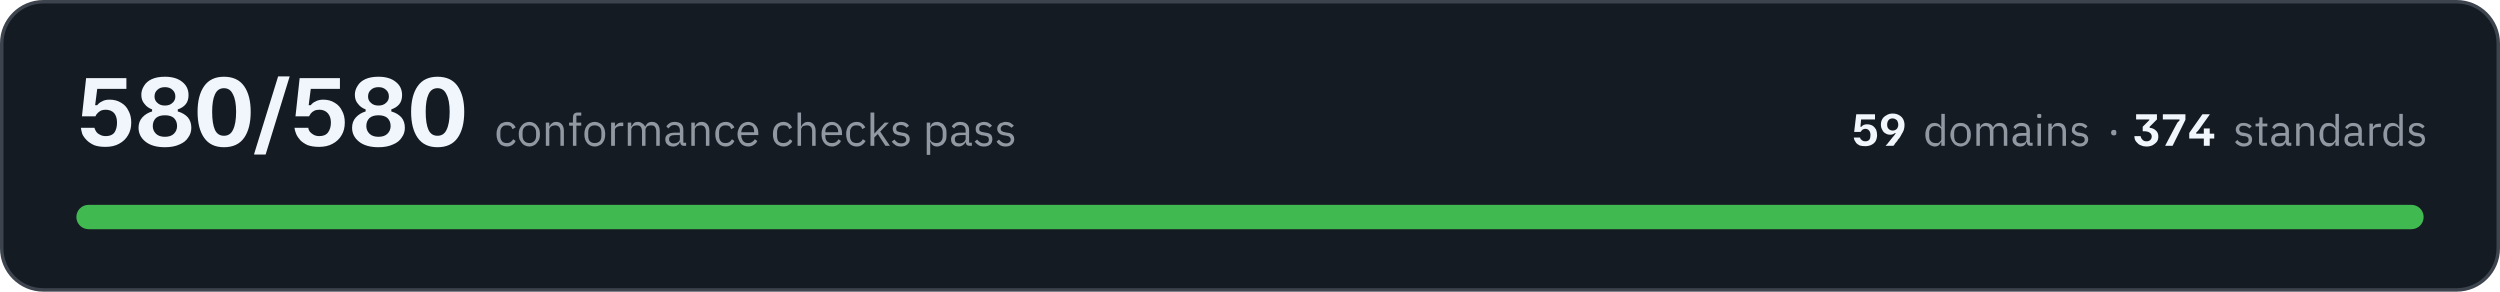
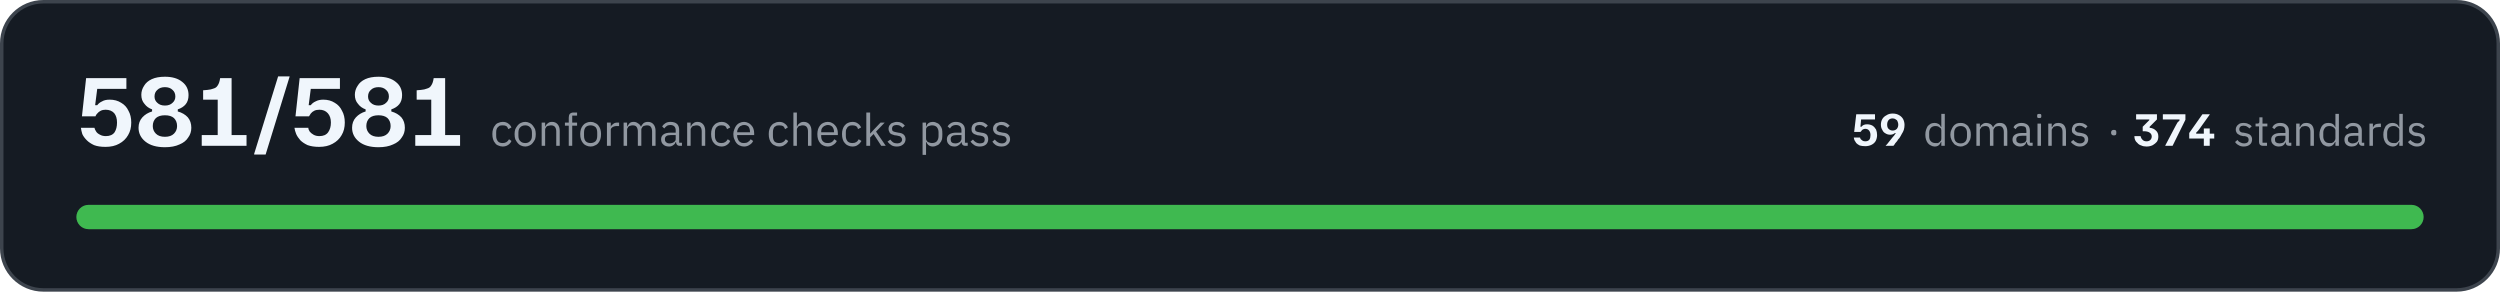
- <svg xmlns="http://www.w3.org/2000/svg" width="720" height="84" viewBox="0 0 7200 840" role="img" aria-label="All 580 conformance checks pass, across 59 domains and 374 standards">
+ <svg xmlns="http://www.w3.org/2000/svg" width="720" height="84" viewBox="0 0 7200 840" role="img" aria-label="All 581 conformance checks pass, across 59 domains and 374 standards">
  <rect x="5" y="5" width="7190" height="830" rx="120" fill="#151b23" stroke="#3d444d" stroke-width="10" />
-   <path fill="#f0f6fc" d="M304 423Q284 423 271 418Q258 412 250 404Q241 395 237 386Q234 376 233 368L272 368Q273 373 277 379Q280 384 288 388Q295 392 305 392Q322 392 330 381Q337 370 337 353Q337 336 329 326Q320 316 304 316Q296 316 290 319Q284 322 280 327Q276 331 275 335L236 335L248 225L364 225L364 256L280 256L274 303L280 303Q285 296 294 292Q302 287 316 287Q335 287 349 296Q363 304 370 319Q378 333 378 353Q378 374 369 389Q360 405 343 414Q327 423 304 423ZM475 424Q439 424 419 408Q399 392 399 368Q399 350 410 338Q421 326 438 321L438 315Q424 310 416 299Q407 289 407 273Q407 259 415 247Q422 235 437 228Q452 221 475 221Q507 221 525 236Q543 250 543 274Q543 290 535 300Q527 310 512 315L512 321Q530 326 541 338Q551 350 551 368Q551 384 542 396Q534 409 517 416Q500 424 475 424ZM475 394Q492 394 501 385Q510 376 510 363Q510 349 501 340Q492 332 475 332Q458 332 449 340Q440 349 440 363Q440 376 449 385Q458 394 475 394ZM475 304Q489 304 497 296Q505 289 505 278Q505 266 497 259Q489 251 475 251Q461 251 453 259Q445 266 445 278Q445 289 453 296Q461 304 475 304ZM645 424Q607 424 588 397Q569 370 569 322Q569 275 588 248Q607 221 645 221Q684 221 703 248Q722 275 722 322Q722 370 703 397Q684 424 645 424ZM645 391Q663 391 671 374Q680 356 680 322Q680 289 671 272Q663 254 645 254Q627 254 619 272Q611 289 611 322Q611 356 619 374Q627 391 645 391ZM732 445L732 443L801 220L834 220L834 221L765 445L732 445ZM919 423Q900 423 886 418Q873 412 865 404Q857 395 853 386Q849 376 848 368L888 368Q888 373 892 379Q896 384 903 388Q910 392 920 392Q937 392 945 381Q953 370 953 353Q953 336 944 326Q935 316 920 316Q911 316 905 319Q899 322 895 327Q892 331 890 335L851 335L863 225L979 225L979 256L895 256L889 303L895 303Q900 296 909 292Q918 287 931 287Q950 287 964 296Q978 304 985 319Q993 333 993 353Q993 374 984 389Q975 405 958 414Q942 423 919 423ZM1090 424Q1054 424 1034 408Q1014 392 1014 368Q1014 350 1025 338Q1036 326 1053 321L1053 315Q1039 310 1031 299Q1022 289 1022 273Q1022 259 1030 247Q1037 235 1052 228Q1067 221 1090 221Q1122 221 1140 236Q1158 250 1158 274Q1158 290 1150 300Q1142 310 1127 315L1127 321Q1145 326 1156 338Q1166 350 1166 368Q1166 384 1157 396Q1149 409 1132 416Q1115 424 1090 424ZM1090 394Q1107 394 1116 385Q1125 376 1125 363Q1125 349 1116 340Q1107 332 1090 332Q1073 332 1064 340Q1055 349 1055 363Q1055 376 1064 385Q1073 394 1090 394ZM1090 304Q1104 304 1112 296Q1120 289 1120 278Q1120 266 1112 259Q1104 251 1090 251Q1076 251 1068 259Q1060 266 1060 278Q1060 289 1068 296Q1076 304 1090 304ZM1260 424Q1222 424 1203 397Q1184 370 1184 322Q1184 275 1203 248Q1222 221 1260 221Q1299 221 1318 248Q1337 275 1337 322Q1337 370 1318 397Q1299 424 1260 424ZM1260 391Q1278 391 1286 374Q1295 356 1295 322Q1295 289 1286 272Q1278 254 1260 254Q1242 254 1234 272Q1226 289 1226 322Q1226 356 1234 374Q1242 391 1260 391Z" />
-   <path fill="#9198a1" d="M1460 422Q1453 422 1447 419Q1441 417 1438 412Q1434 408 1432 401Q1430 395 1430 386Q1430 378 1432 372Q1434 365 1438 361Q1441 356 1447 354Q1453 351 1460 351Q1470 351 1476 356Q1482 360 1485 367L1476 372Q1474 366 1470 363Q1466 361 1460 361Q1455 361 1451 362Q1448 364 1446 366Q1443 369 1442 373Q1441 376 1441 381L1441 392Q1441 401 1446 407Q1450 412 1460 412Q1472 412 1478 401L1485 406Q1482 413 1476 417Q1469 422 1460 422ZM1525 422Q1518 422 1512 419Q1507 417 1503 412Q1499 407 1496 401Q1494 395 1494 386Q1494 379 1496 372Q1499 366 1503 361Q1507 356 1512 354Q1518 351 1525 351Q1531 351 1537 354Q1542 356 1546 361Q1550 366 1553 372Q1555 379 1555 386Q1555 395 1553 401Q1550 407 1546 412Q1542 417 1537 419Q1531 422 1525 422ZM1525 412Q1533 412 1538 407Q1544 402 1544 391L1544 382Q1544 371 1538 366Q1533 361 1525 361Q1516 361 1511 366Q1505 371 1505 382L1505 391Q1505 402 1511 407Q1516 412 1525 412ZM1572 420L1572 353L1582 353L1582 364L1583 364Q1585 358 1590 355Q1594 351 1602 351Q1612 351 1618 358Q1624 365 1624 377L1624 420L1614 420L1614 379Q1614 361 1599 361Q1596 361 1593 362Q1590 362 1588 364Q1585 365 1584 368Q1582 370 1582 373L1582 420L1572 420ZM1650 362L1639 362L1639 353L1650 353L1650 339Q1650 332 1653 328Q1657 324 1664 324L1674 324L1674 333L1660 333L1660 353L1674 353L1674 362L1660 362L1660 420L1650 420L1650 362ZM1713 422Q1706 422 1700 419Q1695 417 1691 412Q1687 407 1685 401Q1683 395 1683 386Q1683 379 1685 372Q1687 366 1691 361Q1695 356 1700 354Q1706 351 1713 351Q1720 351 1725 354Q1731 356 1735 361Q1739 366 1741 372Q1743 379 1743 386Q1743 395 1741 401Q1739 407 1735 412Q1731 417 1725 419Q1720 422 1713 422ZM1713 412Q1721 412 1727 407Q1732 402 1732 391L1732 382Q1732 371 1727 366Q1721 361 1713 361Q1704 361 1699 366Q1694 371 1694 382L1694 391Q1694 402 1699 407Q1704 412 1713 412ZM1760 420L1760 353L1771 353L1771 365L1771 365Q1773 360 1778 357Q1782 353 1791 353L1795 353L1795 363L1789 363Q1780 363 1775 367Q1771 370 1771 374L1771 420L1760 420ZM1808 420L1808 353L1818 353L1818 364L1819 364Q1820 361 1822 359Q1823 357 1825 355Q1827 353 1830 352Q1833 351 1837 351Q1844 351 1849 355Q1855 358 1858 365L1858 365Q1860 360 1865 355Q1870 351 1878 351Q1888 351 1894 358Q1900 365 1900 377L1900 420L1890 420L1890 379Q1890 370 1886 365Q1883 361 1875 361Q1872 361 1869 362Q1866 362 1864 364Q1862 365 1861 368Q1859 370 1859 373L1859 420L1849 420L1849 379Q1849 370 1845 365Q1842 361 1834 361Q1831 361 1828 362Q1826 362 1823 364Q1821 365 1820 368Q1818 370 1818 373L1818 420L1808 420ZM1970 420Q1964 420 1962 417Q1959 414 1959 409L1958 409Q1956 415 1951 418Q1946 422 1939 422Q1928 422 1922 416Q1916 411 1916 401Q1916 392 1923 387Q1930 382 1945 382L1958 382L1958 375Q1958 368 1954 364Q1950 360 1942 360Q1936 360 1932 363Q1928 366 1925 370L1919 364Q1922 359 1928 355Q1934 351 1943 351Q1955 351 1962 357Q1968 363 1968 374L1968 411L1976 411L1976 420L1970 420ZM1940 413Q1944 413 1947 412Q1951 411 1953 409Q1955 408 1957 405Q1958 403 1958 400L1958 389L1944 389Q1935 389 1931 392Q1927 395 1927 400L1927 402Q1927 407 1931 410Q1934 413 1940 413ZM1991 420L1991 353L2001 353L2001 364L2002 364Q2004 358 2009 355Q2013 351 2021 351Q2031 351 2037 358Q2043 365 2043 377L2043 420L2033 420L2033 379Q2033 361 2018 361Q2015 361 2012 362Q2009 362 2006 364Q2004 365 2003 368Q2001 370 2001 373L2001 420L1991 420ZM2090 422Q2083 422 2077 419Q2072 417 2068 412Q2064 408 2062 401Q2060 395 2060 386Q2060 378 2062 372Q2064 365 2068 361Q2072 356 2077 354Q2083 351 2090 351Q2100 351 2106 356Q2112 360 2115 367L2106 372Q2104 366 2100 363Q2096 361 2090 361Q2085 361 2082 362Q2078 364 2076 366Q2073 369 2072 373Q2071 376 2071 381L2071 392Q2071 401 2076 407Q2080 412 2090 412Q2102 412 2108 401L2115 406Q2112 413 2106 417Q2099 422 2090 422ZM2155 422Q2148 422 2142 419Q2137 417 2133 412Q2129 407 2127 401Q2124 395 2124 386Q2124 379 2127 372Q2129 366 2133 361Q2137 356 2142 354Q2148 351 2155 351Q2161 351 2167 354Q2172 356 2176 361Q2180 365 2182 371Q2184 377 2184 384L2184 389L2135 389L2135 392Q2135 396 2137 400Q2138 404 2141 407Q2143 409 2147 411Q2151 412 2155 412Q2162 412 2166 409Q2171 406 2174 401L2181 406Q2178 413 2171 417Q2164 422 2155 422ZM2155 360Q2150 360 2147 362Q2143 363 2141 366Q2138 369 2137 372Q2135 376 2135 380L2135 381L2172 381L2172 380Q2172 371 2168 365Q2163 360 2155 360ZM2256 422Q2249 422 2244 419Q2238 417 2234 412Q2230 408 2228 401Q2226 395 2226 386Q2226 378 2228 372Q2230 365 2234 361Q2238 356 2244 354Q2249 351 2256 351Q2266 351 2272 356Q2278 360 2281 367L2273 372Q2271 366 2267 363Q2263 361 2256 361Q2252 361 2248 362Q2245 364 2242 366Q2240 369 2239 373Q2238 376 2238 381L2238 392Q2238 401 2242 407Q2247 412 2256 412Q2269 412 2275 401L2282 406Q2279 413 2272 417Q2266 422 2256 422ZM2297 324L2307 324L2307 364L2308 364Q2310 358 2315 355Q2319 351 2327 351Q2337 351 2343 358Q2349 365 2349 377L2349 420L2339 420L2339 379Q2339 361 2324 361Q2320 361 2318 362Q2315 362 2312 364Q2310 365 2309 368Q2307 370 2307 373L2307 420L2297 420L2297 324ZM2396 422Q2389 422 2383 419Q2378 417 2374 412Q2370 407 2368 401Q2366 395 2366 386Q2366 379 2368 372Q2370 366 2374 361Q2378 356 2383 354Q2389 351 2396 351Q2403 351 2408 354Q2413 356 2417 361Q2421 365 2423 371Q2425 377 2425 384L2425 389L2377 389L2377 392Q2377 396 2378 400Q2379 404 2382 407Q2384 409 2388 411Q2392 412 2397 412Q2403 412 2408 409Q2412 406 2415 401L2422 406Q2419 413 2412 417Q2405 422 2396 422ZM2396 360Q2392 360 2388 362Q2385 363 2382 366Q2379 369 2378 372Q2377 376 2377 380L2377 381L2414 381L2414 380Q2414 371 2409 365Q2404 360 2396 360ZM2467 422Q2460 422 2454 419Q2449 417 2445 412Q2441 408 2439 401Q2437 395 2437 386Q2437 378 2439 372Q2441 365 2445 361Q2449 356 2454 354Q2460 351 2467 351Q2477 351 2483 356Q2489 360 2492 367L2483 372Q2482 366 2477 363Q2473 361 2467 361Q2462 361 2459 362Q2455 364 2453 366Q2451 369 2449 373Q2448 376 2448 381L2448 392Q2448 401 2453 407Q2458 412 2467 412Q2480 412 2485 401L2493 406Q2489 413 2483 417Q2477 422 2467 422ZM2507 324L2518 324L2518 385L2518 385L2529 373L2548 353L2560 353L2535 379L2563 420L2550 420L2528 386L2518 396L2518 420L2507 420L2507 324ZM2595 422Q2585 422 2579 418Q2573 414 2568 408L2576 402Q2580 407 2584 410Q2589 413 2596 413Q2602 413 2606 410Q2610 407 2610 402Q2610 398 2607 395Q2605 392 2598 391L2593 390Q2588 390 2584 388Q2580 387 2577 385Q2574 383 2573 379Q2571 376 2571 371Q2571 366 2573 362Q2575 359 2578 356Q2581 354 2585 353Q2590 351 2595 351Q2603 351 2609 354Q2614 357 2618 362L2611 368Q2609 365 2605 363Q2601 360 2594 360Q2588 360 2584 363Q2581 366 2581 371Q2581 376 2584 378Q2588 380 2594 381L2599 382Q2610 383 2615 388Q2620 393 2620 401Q2620 410 2613 416Q2606 422 2595 422ZM2669 353L2679 353L2679 364L2680 364Q2682 357 2687 354Q2692 351 2699 351Q2705 351 2710 354Q2716 356 2719 361Q2723 365 2725 372Q2726 378 2726 386Q2726 395 2725 401Q2723 408 2719 412Q2716 417 2710 419Q2705 422 2699 422Q2685 422 2680 409L2679 409L2679 446L2669 446L2669 353ZM2696 412Q2705 412 2710 407Q2715 401 2715 392L2715 381Q2715 372 2710 366Q2705 361 2696 361Q2693 361 2690 362Q2686 363 2684 364Q2682 366 2680 368Q2679 371 2679 374L2679 399Q2679 402 2680 404Q2682 407 2684 409Q2686 410 2690 411Q2693 412 2696 412ZM2793 420Q2787 420 2784 417Q2782 414 2781 409L2781 409Q2778 415 2773 418Q2768 422 2761 422Q2750 422 2745 416Q2739 411 2739 401Q2739 392 2746 387Q2753 382 2767 382L2781 382L2781 375Q2781 368 2777 364Q2773 360 2765 360Q2759 360 2754 363Q2750 366 2748 370L2741 364Q2744 359 2750 355Q2756 351 2765 351Q2777 351 2784 357Q2791 363 2791 374L2791 411L2799 411L2799 420L2793 420ZM2763 413Q2767 413 2770 412Q2773 411 2776 409Q2778 408 2779 405Q2781 403 2781 400L2781 389L2767 389Q2758 389 2754 392Q2750 395 2750 400L2750 402Q2750 407 2753 410Q2757 413 2763 413ZM2834 422Q2824 422 2818 418Q2812 414 2807 408L2814 402Q2818 407 2823 410Q2828 413 2834 413Q2841 413 2845 410Q2848 407 2848 402Q2848 398 2846 395Q2843 392 2837 391L2831 390Q2827 390 2823 388Q2819 387 2816 385Q2813 383 2811 379Q2810 376 2810 371Q2810 366 2812 362Q2813 359 2817 356Q2820 354 2824 353Q2829 351 2834 351Q2842 351 2847 354Q2853 357 2857 362L2850 368Q2848 365 2844 363Q2839 360 2833 360Q2826 360 2823 363Q2820 366 2820 371Q2820 376 2823 378Q2826 380 2833 381L2838 382Q2849 383 2854 388Q2858 393 2858 401Q2858 410 2852 416Q2845 422 2834 422ZM2896 422Q2887 422 2880 418Q2874 414 2870 408L2877 402Q2881 407 2886 410Q2891 413 2897 413Q2904 413 2907 410Q2911 407 2911 402Q2911 398 2908 395Q2906 392 2899 391L2894 390Q2889 390 2885 388Q2881 387 2879 385Q2876 383 2874 379Q2872 376 2872 371Q2872 366 2874 362Q2876 359 2879 356Q2882 354 2887 353Q2891 351 2896 351Q2904 351 2910 354Q2915 357 2920 362L2913 368Q2911 365 2906 363Q2902 360 2895 360Q2889 360 2886 363Q2882 366 2882 371Q2882 376 2886 378Q2889 380 2895 381L2900 382Q2912 383 2916 388Q2921 393 2921 401Q2921 410 2914 416Q2908 422 2896 422Z" />
+   <path fill="#f0f6fc" d="M304 423Q284 423 271 418Q258 412 250 404Q241 395 237 386Q234 376 233 368L272 368Q273 373 277 379Q280 384 288 388Q295 392 305 392Q322 392 330 381Q337 370 337 353Q337 336 329 326Q320 316 304 316Q296 316 290 319Q284 322 280 327Q276 331 275 335L236 335L248 225L364 225L364 256L280 256L274 303L280 303Q285 296 294 292Q302 287 316 287Q335 287 349 296Q363 304 370 319Q378 333 378 353Q378 374 369 389Q360 405 343 414Q327 423 304 423ZM475 424Q439 424 419 408Q399 392 399 368Q399 350 410 338Q421 326 438 321L438 315Q424 310 416 299Q407 289 407 273Q407 259 415 247Q422 235 437 228Q452 221 475 221Q507 221 525 236Q543 250 543 274Q543 290 535 300Q527 310 512 315L512 321Q530 326 541 338Q551 350 551 368Q551 384 542 396Q534 409 517 416Q500 424 475 424ZM475 394Q492 394 501 385Q510 376 510 363Q510 349 501 340Q492 332 475 332Q458 332 449 340Q440 349 440 363Q440 376 449 385Q458 394 475 394ZM475 304Q489 304 497 296Q505 289 505 278Q505 266 497 259Q489 251 475 251Q461 251 453 259Q445 266 445 278Q445 289 453 296Q461 304 475 304ZM581 420L581 389L627 389L627 287L585 287L585 260L597 259Q608 258 615 255Q623 253 627 246Q632 239 634 225L667 225L667 389L710 389L710 420L581 420ZM732 445L732 443L801 220L834 220L834 221L765 445L732 445ZM919 423Q900 423 886 418Q873 412 865 404Q857 395 853 386Q849 376 848 368L888 368Q888 373 892 379Q896 384 903 388Q910 392 920 392Q937 392 945 381Q953 370 953 353Q953 336 944 326Q935 316 920 316Q911 316 905 319Q899 322 895 327Q892 331 890 335L851 335L863 225L979 225L979 256L895 256L889 303L895 303Q900 296 909 292Q918 287 931 287Q950 287 964 296Q978 304 985 319Q993 333 993 353Q993 374 984 389Q975 405 958 414Q942 423 919 423ZM1090 424Q1054 424 1034 408Q1014 392 1014 368Q1014 350 1025 338Q1036 326 1053 321L1053 315Q1039 310 1031 299Q1022 289 1022 273Q1022 259 1030 247Q1037 235 1052 228Q1067 221 1090 221Q1122 221 1140 236Q1158 250 1158 274Q1158 290 1150 300Q1142 310 1127 315L1127 321Q1145 326 1156 338Q1166 350 1166 368Q1166 384 1157 396Q1149 409 1132 416Q1115 424 1090 424ZM1090 394Q1107 394 1116 385Q1125 376 1125 363Q1125 349 1116 340Q1107 332 1090 332Q1073 332 1064 340Q1055 349 1055 363Q1055 376 1064 385Q1073 394 1090 394ZM1090 304Q1104 304 1112 296Q1120 289 1120 278Q1120 266 1112 259Q1104 251 1090 251Q1076 251 1068 259Q1060 266 1060 278Q1060 289 1068 296Q1076 304 1090 304ZM1196 420L1196 389L1242 389L1242 287L1200 287L1200 260L1212 259Q1223 258 1230 255Q1238 253 1242 246Q1247 239 1249 225L1282 225L1282 389L1325 389L1325 420L1196 420Z" />
+   <path fill="#9198a1" d="M1448 422Q1441 422 1435 419Q1429 417 1426 412Q1422 408 1420 401Q1418 395 1418 386Q1418 378 1420 372Q1422 365 1426 361Q1429 356 1435 354Q1441 351 1448 351Q1458 351 1464 356Q1470 360 1473 367L1464 372Q1462 366 1458 363Q1454 361 1448 361Q1443 361 1439 362Q1436 364 1434 366Q1431 369 1430 373Q1429 376 1429 381L1429 392Q1429 401 1434 407Q1438 412 1448 412Q1460 412 1466 401L1473 406Q1470 413 1464 417Q1457 422 1448 422ZM1513 422Q1506 422 1500 419Q1495 417 1491 412Q1487 407 1484 401Q1482 395 1482 386Q1482 379 1484 372Q1487 366 1491 361Q1495 356 1500 354Q1506 351 1513 351Q1519 351 1525 354Q1530 356 1534 361Q1538 366 1541 372Q1543 379 1543 386Q1543 395 1541 401Q1538 407 1534 412Q1530 417 1525 419Q1519 422 1513 422ZM1513 412Q1521 412 1526 407Q1532 402 1532 391L1532 382Q1532 371 1526 366Q1521 361 1513 361Q1504 361 1499 366Q1493 371 1493 382L1493 391Q1493 402 1499 407Q1504 412 1513 412ZM1560 420L1560 353L1570 353L1570 364L1571 364Q1573 358 1578 355Q1582 351 1590 351Q1600 351 1606 358Q1612 365 1612 377L1612 420L1602 420L1602 379Q1602 361 1587 361Q1584 361 1581 362Q1578 362 1575 364Q1573 365 1572 368Q1570 370 1570 373L1570 420L1560 420ZM1638 362L1627 362L1627 353L1638 353L1638 339Q1638 332 1641 328Q1645 324 1652 324L1662 324L1662 333L1648 333L1648 353L1662 353L1662 362L1648 362L1648 420L1638 420L1638 362ZM1701 422Q1694 422 1688 419Q1683 417 1679 412Q1675 407 1673 401Q1671 395 1671 386Q1671 379 1673 372Q1675 366 1679 361Q1683 356 1688 354Q1694 351 1701 351Q1708 351 1713 354Q1719 356 1723 361Q1727 366 1729 372Q1731 379 1731 386Q1731 395 1729 401Q1727 407 1723 412Q1719 417 1713 419Q1708 422 1701 422ZM1701 412Q1709 412 1715 407Q1720 402 1720 391L1720 382Q1720 371 1715 366Q1709 361 1701 361Q1692 361 1687 366Q1682 371 1682 382L1682 391Q1682 402 1687 407Q1692 412 1701 412ZM1748 420L1748 353L1759 353L1759 365L1759 365Q1761 360 1766 357Q1770 353 1779 353L1783 353L1783 363L1777 363Q1768 363 1763 367Q1759 370 1759 374L1759 420L1748 420ZM1796 420L1796 353L1806 353L1806 364L1807 364Q1808 361 1810 359Q1811 357 1813 355Q1815 353 1818 352Q1821 351 1825 351Q1832 351 1837 355Q1843 358 1846 365L1846 365Q1848 360 1853 355Q1858 351 1866 351Q1876 351 1882 358Q1888 365 1888 377L1888 420L1878 420L1878 379Q1878 370 1874 365Q1871 361 1863 361Q1860 361 1857 362Q1854 362 1852 364Q1850 365 1849 368Q1847 370 1847 373L1847 420L1837 420L1837 379Q1837 370 1833 365Q1830 361 1822 361Q1819 361 1816 362Q1814 362 1811 364Q1809 365 1808 368Q1806 370 1806 373L1806 420L1796 420ZM1958 420Q1952 420 1950 417Q1947 414 1947 409L1946 409Q1944 415 1939 418Q1934 422 1927 422Q1916 422 1910 416Q1904 411 1904 401Q1904 392 1911 387Q1918 382 1933 382L1946 382L1946 375Q1946 368 1942 364Q1938 360 1930 360Q1924 360 1920 363Q1916 366 1913 370L1907 364Q1910 359 1916 355Q1922 351 1931 351Q1943 351 1950 357Q1956 363 1956 374L1956 411L1964 411L1964 420L1958 420ZM1928 413Q1932 413 1935 412Q1939 411 1941 409Q1943 408 1945 405Q1946 403 1946 400L1946 389L1932 389Q1923 389 1919 392Q1915 395 1915 400L1915 402Q1915 407 1919 410Q1922 413 1928 413ZM1979 420L1979 353L1989 353L1989 364L1990 364Q1992 358 1997 355Q2001 351 2009 351Q2019 351 2025 358Q2031 365 2031 377L2031 420L2021 420L2021 379Q2021 361 2006 361Q2003 361 2000 362Q1997 362 1994 364Q1992 365 1991 368Q1989 370 1989 373L1989 420L1979 420ZM2078 422Q2071 422 2065 419Q2060 417 2056 412Q2052 408 2050 401Q2048 395 2048 386Q2048 378 2050 372Q2052 365 2056 361Q2060 356 2065 354Q2071 351 2078 351Q2088 351 2094 356Q2100 360 2103 367L2094 372Q2092 366 2088 363Q2084 361 2078 361Q2073 361 2070 362Q2066 364 2064 366Q2061 369 2060 373Q2059 376 2059 381L2059 392Q2059 401 2064 407Q2068 412 2078 412Q2090 412 2096 401L2103 406Q2100 413 2094 417Q2087 422 2078 422ZM2143 422Q2136 422 2130 419Q2125 417 2121 412Q2117 407 2115 401Q2112 395 2112 386Q2112 379 2115 372Q2117 366 2121 361Q2125 356 2130 354Q2136 351 2143 351Q2149 351 2155 354Q2160 356 2164 361Q2168 365 2170 371Q2172 377 2172 384L2172 389L2123 389L2123 392Q2123 396 2125 400Q2126 404 2129 407Q2131 409 2135 411Q2139 412 2143 412Q2150 412 2154 409Q2159 406 2162 401L2169 406Q2166 413 2159 417Q2152 422 2143 422ZM2143 360Q2138 360 2135 362Q2131 363 2129 366Q2126 369 2125 372Q2123 376 2123 380L2123 381L2160 381L2160 380Q2160 371 2156 365Q2151 360 2143 360ZM2244 422Q2237 422 2232 419Q2226 417 2222 412Q2218 408 2216 401Q2214 395 2214 386Q2214 378 2216 372Q2218 365 2222 361Q2226 356 2232 354Q2237 351 2244 351Q2254 351 2260 356Q2266 360 2269 367L2261 372Q2259 366 2255 363Q2251 361 2244 361Q2240 361 2236 362Q2233 364 2230 366Q2228 369 2227 373Q2226 376 2226 381L2226 392Q2226 401 2230 407Q2235 412 2244 412Q2257 412 2263 401L2270 406Q2267 413 2260 417Q2254 422 2244 422ZM2285 324L2295 324L2295 364L2296 364Q2298 358 2303 355Q2307 351 2315 351Q2325 351 2331 358Q2337 365 2337 377L2337 420L2327 420L2327 379Q2327 361 2312 361Q2308 361 2306 362Q2303 362 2300 364Q2298 365 2297 368Q2295 370 2295 373L2295 420L2285 420L2285 324ZM2384 422Q2377 422 2371 419Q2366 417 2362 412Q2358 407 2356 401Q2354 395 2354 386Q2354 379 2356 372Q2358 366 2362 361Q2366 356 2371 354Q2377 351 2384 351Q2391 351 2396 354Q2401 356 2405 361Q2409 365 2411 371Q2413 377 2413 384L2413 389L2365 389L2365 392Q2365 396 2366 400Q2367 404 2370 407Q2372 409 2376 411Q2380 412 2385 412Q2391 412 2396 409Q2400 406 2403 401L2410 406Q2407 413 2400 417Q2393 422 2384 422ZM2384 360Q2380 360 2376 362Q2373 363 2370 366Q2367 369 2366 372Q2365 376 2365 380L2365 381L2402 381L2402 380Q2402 371 2397 365Q2392 360 2384 360ZM2455 422Q2448 422 2442 419Q2437 417 2433 412Q2429 408 2427 401Q2425 395 2425 386Q2425 378 2427 372Q2429 365 2433 361Q2437 356 2442 354Q2448 351 2455 351Q2465 351 2471 356Q2477 360 2480 367L2471 372Q2470 366 2465 363Q2461 361 2455 361Q2450 361 2447 362Q2443 364 2441 366Q2439 369 2437 373Q2436 376 2436 381L2436 392Q2436 401 2441 407Q2446 412 2455 412Q2468 412 2473 401L2481 406Q2477 413 2471 417Q2465 422 2455 422ZM2495 324L2506 324L2506 385L2506 385L2517 373L2536 353L2548 353L2523 379L2551 420L2538 420L2516 386L2506 396L2506 420L2495 420L2495 324ZM2583 422Q2573 422 2567 418Q2561 414 2556 408L2564 402Q2568 407 2572 410Q2577 413 2584 413Q2590 413 2594 410Q2598 407 2598 402Q2598 398 2595 395Q2593 392 2586 391L2581 390Q2576 390 2572 388Q2568 387 2565 385Q2562 383 2561 379Q2559 376 2559 371Q2559 366 2561 362Q2563 359 2566 356Q2569 354 2573 353Q2578 351 2583 351Q2591 351 2597 354Q2602 357 2606 362L2599 368Q2597 365 2593 363Q2589 360 2582 360Q2576 360 2572 363Q2569 366 2569 371Q2569 376 2572 378Q2576 380 2582 381L2587 382Q2598 383 2603 388Q2608 393 2608 401Q2608 410 2601 416Q2594 422 2583 422ZM2657 353L2667 353L2667 364L2668 364Q2670 357 2675 354Q2680 351 2687 351Q2693 351 2698 354Q2704 356 2707 361Q2711 365 2713 372Q2714 378 2714 386Q2714 395 2713 401Q2711 408 2707 412Q2704 417 2698 419Q2693 422 2687 422Q2673 422 2668 409L2667 409L2667 446L2657 446L2657 353ZM2684 412Q2693 412 2698 407Q2703 401 2703 392L2703 381Q2703 372 2698 366Q2693 361 2684 361Q2681 361 2678 362Q2674 363 2672 364Q2670 366 2668 368Q2667 371 2667 374L2667 399Q2667 402 2668 404Q2670 407 2672 409Q2674 410 2678 411Q2681 412 2684 412ZM2781 420Q2775 420 2772 417Q2770 414 2769 409L2769 409Q2766 415 2761 418Q2756 422 2749 422Q2738 422 2733 416Q2727 411 2727 401Q2727 392 2734 387Q2741 382 2755 382L2769 382L2769 375Q2769 368 2765 364Q2761 360 2753 360Q2747 360 2742 363Q2738 366 2736 370L2729 364Q2732 359 2738 355Q2744 351 2753 351Q2765 351 2772 357Q2779 363 2779 374L2779 411L2787 411L2787 420L2781 420ZM2751 413Q2755 413 2758 412Q2761 411 2764 409Q2766 408 2767 405Q2769 403 2769 400L2769 389L2755 389Q2746 389 2742 392Q2738 395 2738 400L2738 402Q2738 407 2741 410Q2745 413 2751 413ZM2822 422Q2812 422 2806 418Q2800 414 2795 408L2802 402Q2806 407 2811 410Q2816 413 2822 413Q2829 413 2833 410Q2836 407 2836 402Q2836 398 2834 395Q2831 392 2825 391L2819 390Q2815 390 2811 388Q2807 387 2804 385Q2801 383 2799 379Q2798 376 2798 371Q2798 366 2800 362Q2801 359 2805 356Q2808 354 2812 353Q2817 351 2822 351Q2830 351 2835 354Q2841 357 2845 362L2838 368Q2836 365 2832 363Q2827 360 2821 360Q2814 360 2811 363Q2808 366 2808 371Q2808 376 2811 378Q2814 380 2821 381L2826 382Q2837 383 2842 388Q2846 393 2846 401Q2846 410 2840 416Q2833 422 2822 422ZM2884 422Q2875 422 2868 418Q2862 414 2858 408L2865 402Q2869 407 2874 410Q2879 413 2885 413Q2892 413 2895 410Q2899 407 2899 402Q2899 398 2896 395Q2894 392 2887 391L2882 390Q2877 390 2873 388Q2869 387 2867 385Q2864 383 2862 379Q2860 376 2860 371Q2860 366 2862 362Q2864 359 2867 356Q2870 354 2875 353Q2879 351 2884 351Q2892 351 2898 354Q2903 357 2908 362L2901 368Q2899 365 2894 363Q2890 360 2883 360Q2877 360 2874 363Q2870 366 2870 371Q2870 376 2874 378Q2877 380 2883 381L2888 382Q2900 383 2904 388Q2909 393 2909 401Q2909 410 2902 416Q2896 422 2884 422Z" />
  <path fill="#f0f6fc" d="M5372 421Q5363 421 5356 419Q5350 416 5346 412Q5343 408 5341 404Q5339 399 5339 396L5357 396Q5357 398 5359 401Q5361 403 5364 405Q5367 407 5372 407Q5380 407 5384 402Q5387 397 5387 389Q5387 381 5383 376Q5379 371 5372 371Q5368 371 5365 373Q5362 374 5361 377Q5359 379 5358 380L5340 380L5346 329L5400 329L5400 344L5360 344L5358 365L5361 365Q5363 362 5367 360Q5371 358 5377 358Q5386 358 5393 362Q5399 366 5403 373Q5406 380 5406 389Q5406 398 5402 406Q5398 413 5390 417Q5382 421 5372 421ZM5431 420L5431 419Q5434 417 5439 410Q5444 404 5451 395Q5456 390 5458 386Q5460 383 5460 383L5458 383Q5456 384 5453 386Q5449 388 5444 388Q5436 388 5430 384Q5424 381 5421 374Q5417 368 5417 359Q5417 350 5421 343Q5425 336 5433 332Q5440 327 5451 327Q5462 327 5470 332Q5477 336 5481 343Q5485 351 5485 360Q5485 367 5483 374Q5481 380 5477 386Q5474 392 5470 398Q5470 398 5468 400Q5466 402 5464 406Q5461 410 5458 413Q5456 417 5453 420L5431 420ZM5451 376Q5458 376 5463 371Q5467 366 5467 359Q5467 354 5465 350Q5464 346 5460 344Q5456 341 5451 341Q5443 341 5439 346Q5435 351 5435 359Q5435 367 5439 371Q5444 376 5451 376Z" />
  <path fill="#9198a1" d="M5591 409L5590 409Q5585 422 5572 422Q5566 422 5561 419Q5556 417 5552 412Q5549 408 5547 402Q5545 396 5545 388Q5545 380 5547 374Q5549 368 5552 363Q5556 359 5561 356Q5566 354 5572 354Q5578 354 5583 357Q5588 360 5590 366L5591 366L5591 328L5601 328L5601 420L5591 420L5591 409ZM5574 412Q5578 412 5581 412Q5584 411 5586 409Q5588 407 5590 405Q5591 402 5591 399L5591 375Q5591 373 5590 370Q5588 368 5586 367Q5584 365 5581 364Q5578 363 5574 363Q5566 363 5561 368Q5556 374 5556 382L5556 393Q5556 402 5561 407Q5566 412 5574 412ZM5647 422Q5640 422 5635 419Q5629 417 5626 412Q5622 408 5620 402Q5617 396 5617 388Q5617 380 5620 374Q5622 368 5626 363Q5629 359 5635 356Q5640 354 5647 354Q5653 354 5658 356Q5664 359 5668 363Q5671 368 5674 374Q5676 380 5676 388Q5676 396 5674 402Q5671 408 5668 412Q5664 417 5658 419Q5653 422 5647 422ZM5647 413Q5655 413 5660 408Q5665 403 5665 392L5665 383Q5665 373 5660 368Q5655 363 5647 363Q5638 363 5633 368Q5628 373 5628 383L5628 392Q5628 403 5633 408Q5638 413 5647 413ZM5692 420L5692 356L5702 356L5702 366L5703 366Q5704 363 5705 361Q5707 359 5709 358Q5711 356 5714 355Q5716 354 5720 354Q5726 354 5732 357Q5737 360 5740 367L5740 367Q5742 362 5747 358Q5751 354 5760 354Q5770 354 5775 360Q5781 367 5781 379L5781 420L5771 420L5771 380Q5771 372 5767 367Q5764 363 5757 363Q5754 363 5751 364Q5748 364 5746 366Q5744 368 5743 370Q5741 372 5741 375L5741 420L5731 420L5731 380Q5731 372 5728 367Q5725 363 5718 363Q5715 363 5712 364Q5709 364 5707 366Q5705 368 5704 370Q5702 372 5702 375L5702 420L5692 420ZM5848 420Q5843 420 5840 417Q5838 414 5837 409L5836 409Q5834 416 5829 419Q5825 422 5818 422Q5808 422 5802 416Q5796 411 5796 402Q5796 393 5803 388Q5810 383 5824 383L5836 383L5836 377Q5836 370 5833 366Q5829 363 5821 363Q5815 363 5811 365Q5807 368 5805 372L5799 367Q5801 361 5807 358Q5813 354 5822 354Q5833 354 5840 360Q5846 366 5846 376L5846 411L5854 411L5854 420L5848 420ZM5819 413Q5823 413 5826 412Q5829 411 5832 410Q5834 408 5835 406Q5836 404 5836 401L5836 391L5823 391Q5815 391 5811 393Q5807 396 5807 400L5807 403Q5807 408 5810 410Q5814 413 5819 413ZM5873 340Q5870 340 5868 339Q5867 337 5867 335L5867 333Q5867 331 5868 329Q5870 328 5873 328Q5876 328 5878 329Q5879 331 5879 333L5879 335Q5879 337 5878 339Q5876 340 5873 340ZM5868 356L5878 356L5878 420L5868 420L5868 356ZM5899 420L5899 356L5909 356L5909 366L5910 366Q5912 361 5917 357Q5921 354 5928 354Q5938 354 5944 360Q5950 367 5950 379L5950 420L5940 420L5940 380Q5940 363 5925 363Q5922 363 5919 364Q5916 364 5914 366Q5912 368 5911 370Q5909 372 5909 375L5909 420L5899 420ZM5990 422Q5981 422 5975 418Q5969 415 5964 409L5971 403Q5975 408 5980 410Q5984 413 5990 413Q5997 413 6000 410Q6004 408 6004 402Q6004 399 6002 396Q5999 393 5993 392L5988 392Q5983 391 5979 390Q5976 388 5973 386Q5970 384 5968 381Q5967 378 5967 373Q5967 368 5969 365Q5970 361 5973 359Q5976 356 5981 355Q5985 354 5990 354Q5998 354 6003 357Q6008 359 6012 364L6006 370Q6004 367 5999 365Q5995 362 5989 362Q5983 362 5980 365Q5976 368 5976 372Q5976 377 5980 379Q5983 382 5989 382L5994 383Q6005 385 6009 389Q6014 394 6014 401Q6014 411 6007 416Q6001 422 5990 422Z" />
  <path fill="#9198a1" d="M6088 390Q6084 390 6082 388Q6080 386 6080 383L6080 381Q6080 378 6082 376Q6084 374 6088 374Q6092 374 6094 376Q6095 378 6095 381L6095 383Q6095 386 6094 388Q6092 390 6088 390Z" />
  <path fill="#f0f6fc" d="M6182 422Q6173 422 6167 419Q6160 417 6156 412Q6151 408 6149 403Q6147 398 6147 392L6165 392Q6166 398 6170 402Q6174 407 6182 407Q6189 407 6193 403Q6197 399 6197 393Q6197 386 6191 382Q6185 378 6175 378L6171 378L6171 365L6182 354Q6184 352 6186 350Q6188 348 6190 346L6190 344L6152 344L6152 329L6212 329L6212 344L6191 365L6191 368Q6202 369 6209 376Q6216 382 6216 393Q6216 402 6212 408Q6207 414 6200 418Q6192 422 6182 422ZM6236 420L6236 419L6266 362Q6269 356 6271 353Q6274 350 6277 347L6277 344L6229 344L6229 329L6294 329L6294 345L6257 420L6236 420ZM6305 399L6305 383L6343 329L6364 329L6364 330L6334 372Q6332 374 6330 377Q6328 379 6325 382L6325 385L6377 385L6377 399L6305 399ZM6347 420L6347 392L6347 392L6347 370L6364 370L6364 392L6364 392L6364 420L6347 420Z" />
  <path fill="#9198a1" d="M6462 422Q6453 422 6447 418Q6441 415 6437 409L6444 403Q6447 408 6452 410Q6457 413 6463 413Q6469 413 6473 410Q6476 408 6476 402Q6476 399 6474 396Q6471 393 6465 392L6460 392Q6455 391 6452 390Q6448 388 6445 386Q6442 384 6441 381Q6439 378 6439 373Q6439 368 6441 365Q6443 361 6446 359Q6449 356 6453 355Q6457 354 6462 354Q6470 354 6475 357Q6481 359 6485 364L6478 370Q6476 367 6472 365Q6468 362 6461 362Q6455 362 6452 365Q6449 368 6449 372Q6449 377 6452 379Q6455 382 6461 382L6466 383Q6477 385 6481 389Q6486 394 6486 401Q6486 411 6480 416Q6473 422 6462 422ZM6517 420Q6512 420 6509 417Q6506 414 6506 409L6506 364L6496 364L6496 356L6502 356Q6505 356 6506 354Q6507 353 6507 350L6507 338L6516 338L6516 356L6530 356L6530 364L6516 364L6516 411L6529 411L6529 420L6517 420ZM6593 420Q6588 420 6585 417Q6583 414 6582 409L6582 409Q6580 416 6575 419Q6570 422 6563 422Q6553 422 6547 416Q6541 411 6541 402Q6541 393 6548 388Q6555 383 6569 383L6582 383L6582 377Q6582 370 6578 366Q6574 363 6566 363Q6561 363 6557 365Q6553 368 6550 372L6544 367Q6547 361 6552 358Q6558 354 6567 354Q6579 354 6585 360Q6592 366 6592 376L6592 411L6599 411L6599 420L6593 420ZM6565 413Q6568 413 6572 412Q6575 411 6577 410Q6579 408 6580 406Q6582 404 6582 401L6582 391L6568 391Q6560 391 6556 393Q6552 396 6552 400L6552 403Q6552 408 6555 410Q6559 413 6565 413ZM6613 420L6613 356L6623 356L6623 366L6624 366Q6626 361 6631 357Q6635 354 6642 354Q6652 354 6658 360Q6664 367 6664 379L6664 420L6654 420L6654 380Q6654 363 6639 363Q6636 363 6633 364Q6630 364 6628 366Q6626 368 6625 370Q6623 372 6623 375L6623 420L6613 420ZM6726 409L6725 409Q6719 422 6706 422Q6700 422 6695 419Q6690 417 6687 412Q6684 408 6682 402Q6680 396 6680 388Q6680 380 6682 374Q6684 368 6687 363Q6690 359 6695 356Q6700 354 6706 354Q6713 354 6718 357Q6723 360 6725 366L6726 366L6726 328L6736 328L6736 420L6726 420L6726 409ZM6709 412Q6712 412 6715 412Q6718 411 6721 409Q6723 407 6724 405Q6726 402 6726 399L6726 375Q6726 373 6724 370Q6723 368 6721 367Q6718 365 6715 364Q6712 363 6709 363Q6700 363 6696 368Q6691 374 6691 382L6691 393Q6691 402 6696 407Q6700 412 6709 412ZM6804 420Q6798 420 6796 417Q6793 414 6793 409L6792 409Q6790 416 6785 419Q6780 422 6773 422Q6763 422 6757 416Q6752 411 6752 402Q6752 393 6758 388Q6765 383 6779 383L6792 383L6792 377Q6792 370 6788 366Q6784 363 6777 363Q6771 363 6767 365Q6763 368 6760 372L6754 367Q6757 361 6763 358Q6768 354 6777 354Q6789 354 6795 360Q6802 366 6802 376L6802 411L6809 411L6809 420L6804 420ZM6775 413Q6779 413 6782 412Q6785 411 6787 410Q6789 408 6791 406Q6792 404 6792 401L6792 391L6779 391Q6770 391 6766 393Q6762 396 6762 400L6762 403Q6762 408 6766 410Q6769 413 6775 413ZM6824 420L6824 356L6834 356L6834 367L6834 367Q6836 363 6840 359Q6845 356 6853 356L6857 356L6857 366L6851 366Q6843 366 6838 369Q6834 372 6834 376L6834 420L6824 420ZM6910 409L6909 409Q6904 422 6891 422Q6885 422 6880 419Q6875 417 6871 412Q6868 408 6866 402Q6864 396 6864 388Q6864 380 6866 374Q6868 368 6871 363Q6875 359 6880 356Q6885 354 6891 354Q6897 354 6902 357Q6907 360 6909 366L6910 366L6910 328L6920 328L6920 420L6910 420L6910 409ZM6893 412Q6897 412 6900 412Q6903 411 6905 409Q6907 407 6909 405Q6910 402 6910 399L6910 375Q6910 373 6909 370Q6907 368 6905 367Q6903 365 6900 364Q6897 363 6893 363Q6885 363 6880 368Q6875 374 6875 382L6875 393Q6875 402 6880 407Q6885 412 6893 412ZM6961 422Q6952 422 6946 418Q6939 415 6935 409L6942 403Q6946 408 6951 410Q6955 413 6961 413Q6968 413 6971 410Q6975 408 6975 402Q6975 399 6972 396Q6970 393 6964 392L6958 392Q6954 391 6950 390Q6947 388 6944 386Q6941 384 6939 381Q6938 378 6938 373Q6938 368 6939 365Q6941 361 6944 359Q6947 356 6952 355Q6956 354 6961 354Q6969 354 6974 357Q6979 359 6983 364L6977 370Q6974 367 6970 365Q6966 362 6960 362Q6954 362 6951 365Q6947 368 6947 372Q6947 377 6951 379Q6954 382 6960 382L6965 383Q6976 385 6980 389Q6984 394 6984 401Q6984 411 6978 416Q6972 422 6961 422Z" />
  <clipPath id="bar">
    <rect x="220" y="590" width="6760" height="70" rx="35" />
  </clipPath>
  <g clip-path="url(#bar)">
    <rect x="220" y="590" width="6760" height="70" fill="#262c36" />
    <rect x="220" y="590" width="6760" height="70" fill="#3fb950" />
  </g>
</svg>
